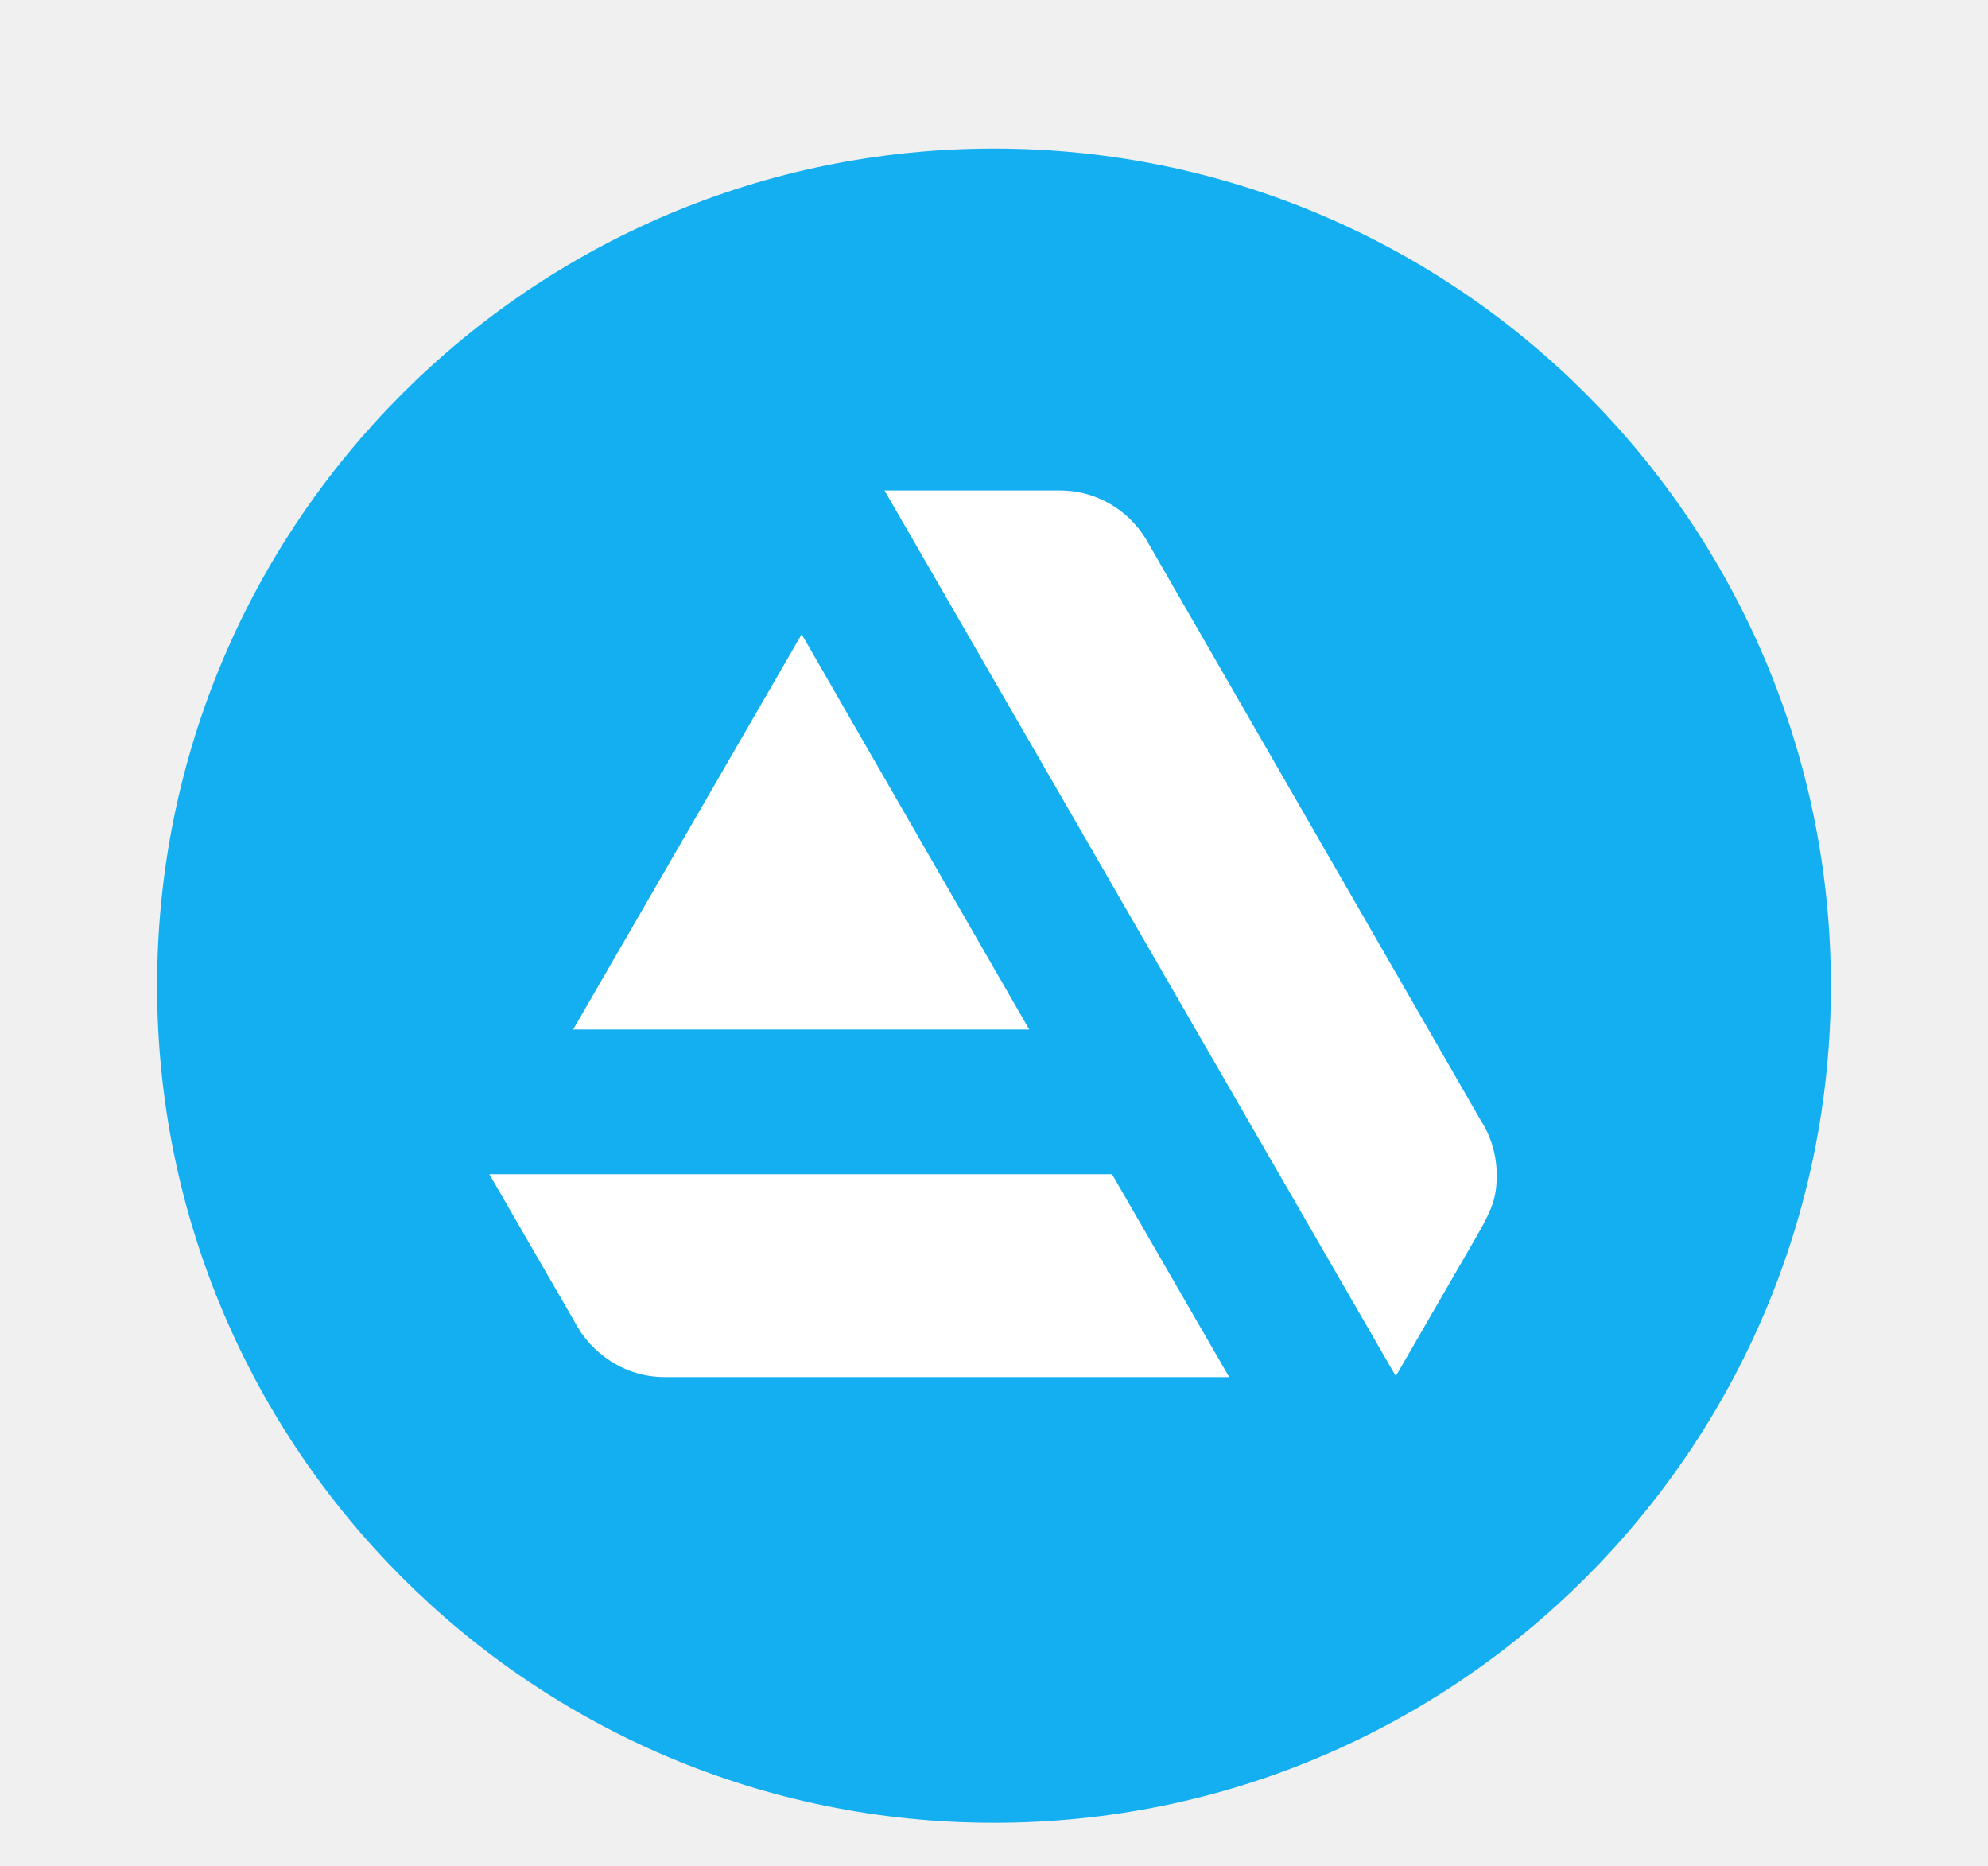
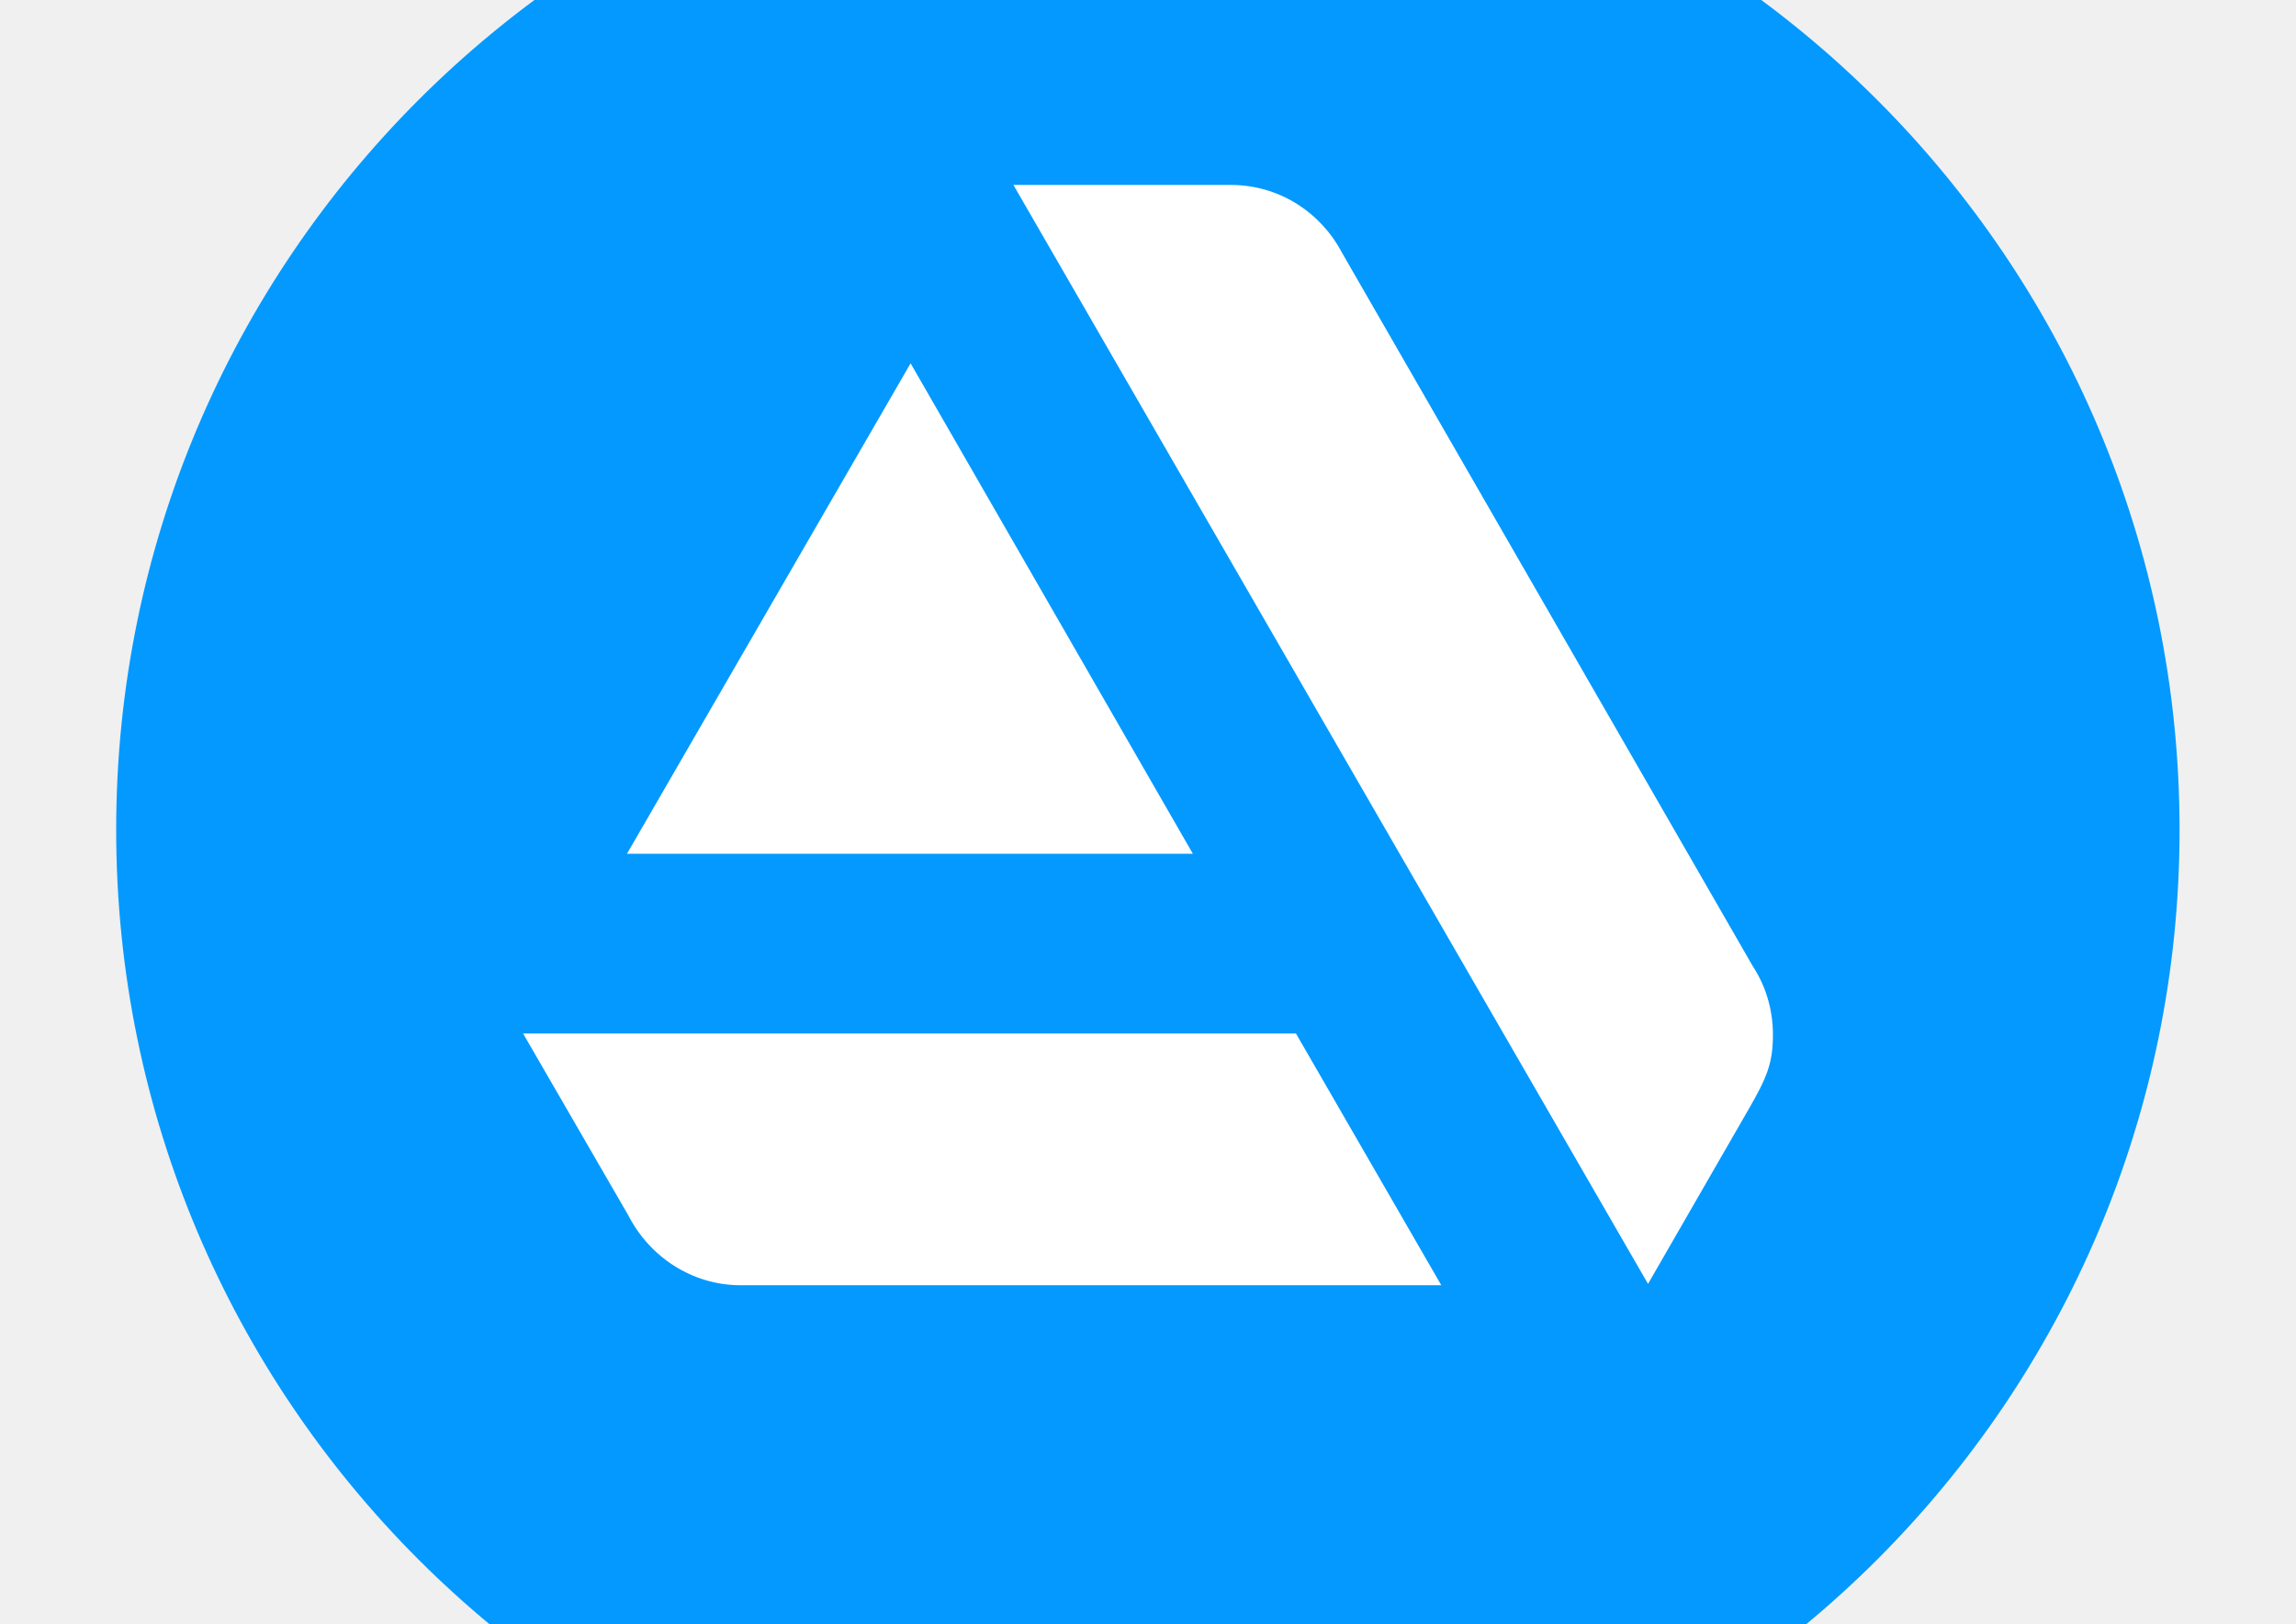
- <svg xmlns="http://www.w3.org/2000/svg" version="1.1" id="Layer_1" x="0px" y="0px" viewBox="0 0 208.8 195.9" style="enable-background:new 0 0 208.8 195.9;" xml:space="preserve">
-   <style type="text/css">
- 	.st0{fill:#13AFF0;}
- 	.st1{fill:#FFFFFF;}
- </style>
-   <circle class="st0" cx="104.4" cy="103.5" r="87.9" />
+ <svg xmlns="http://www.w3.org/2000/svg" version="1.1" id="Layer_1" x="0px" y="0px" viewBox="0 0 841.9 595.3" enable-background="new 0 0 841.9 595.3" xml:space="preserve">
+   <circle fill="#0399FF" cx="420.9" cy="304.2" r="378.3" />
  <g>
-     <path class="st1" d="M51.4,123.3l8.9,15.4l0,0c1.8,3.5,5.4,5.9,9.5,5.9l0,0l0,0h59.3l-12.3-21.3H51.4z" />
-     <path class="st1" d="M157.2,123.4c0-2.1-0.6-4.1-1.7-5.8l-34.8-60.4c-1.8-3.4-5.3-5.7-9.4-5.7H92.9l53.7,93l8.5-14.7   C156.7,127,157.2,125.8,157.2,123.4z" />
-     <polygon class="st1" points="108.1,108.1 84.2,66.6 60.2,108.1  " />
+     <path fill="#FFFFFF" d="M191.8,378.9l38.6,66.7l0,0c7.8,15.2,23.4,25.6,41.2,25.6l0,0l0,0h256.9l-53.3-92.3L191.8,378.9   L191.8,378.9z" />
+     <path fill="#FFFFFF" d="M650.1,379.3c0-9.1-2.6-17.8-7.4-25.1L492,92.5c-7.8-14.7-23-24.7-40.7-24.7h-79.7l232.7,402.9L641,407   C648,394.9,650.1,389.7,650.1,379.3z" />
+     <polygon fill="#FFFFFF" points="437.4,313 333.9,133.2 229.9,313  " />
  </g>
</svg>
